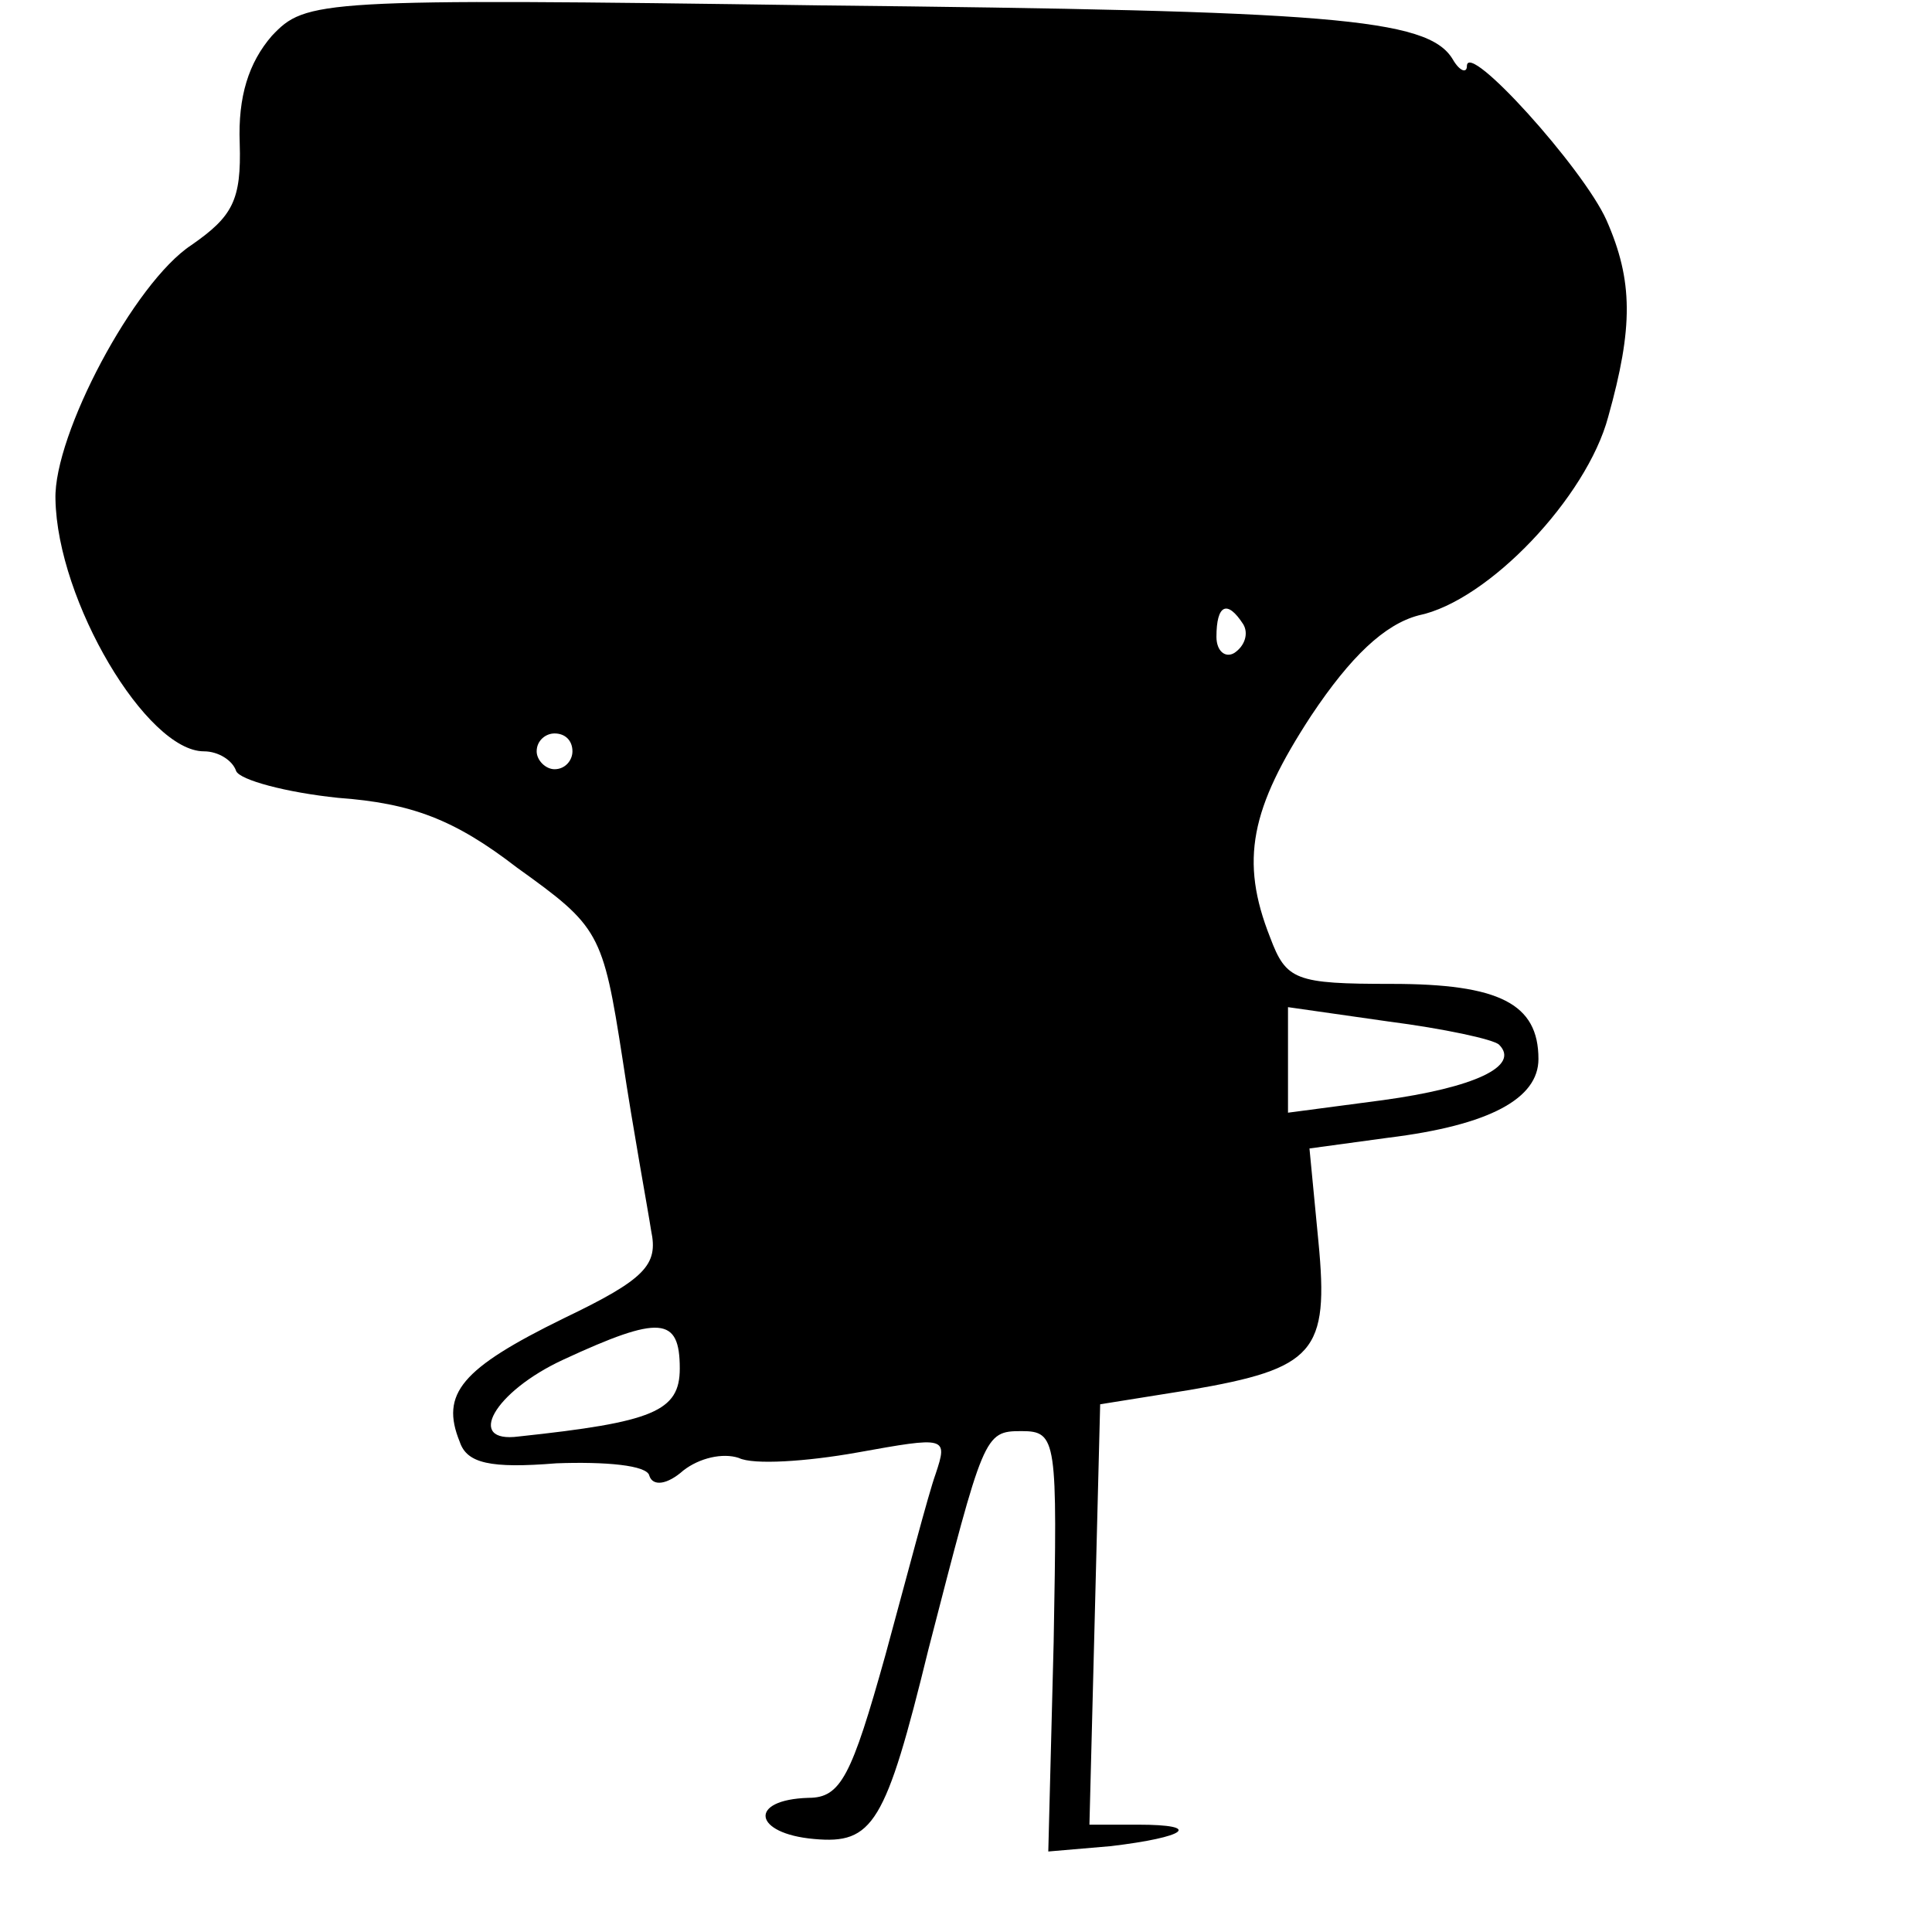
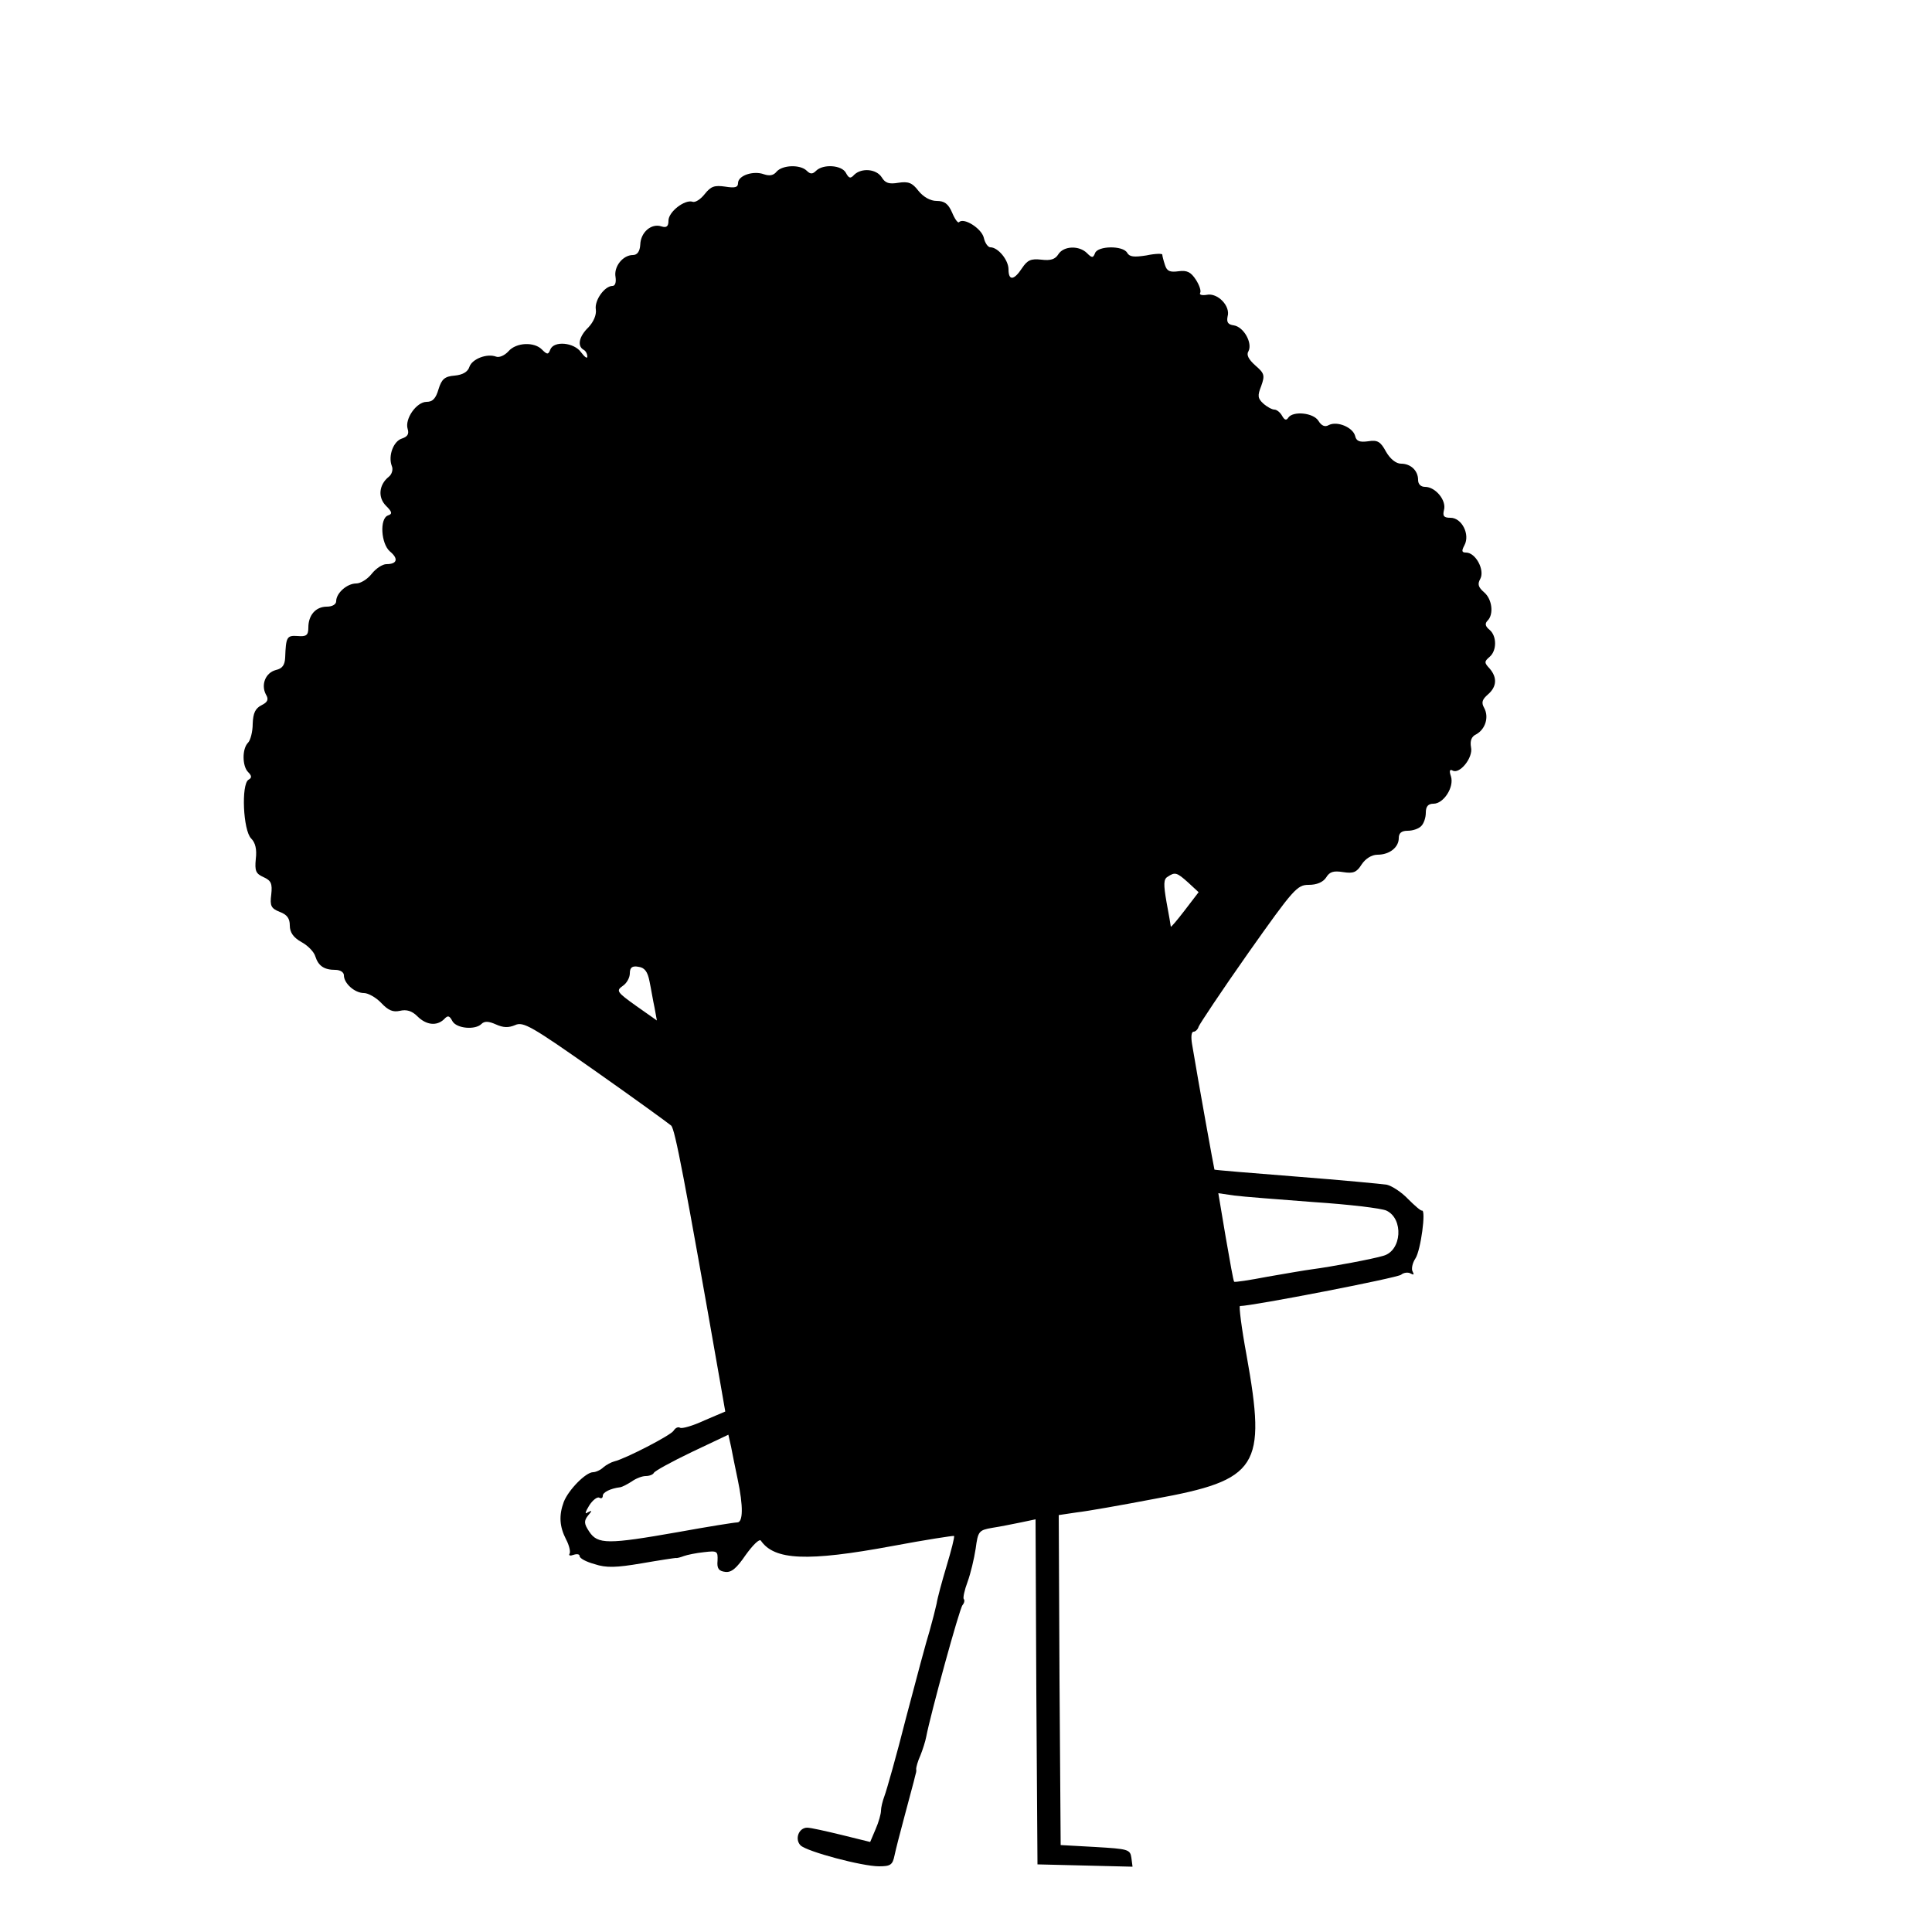
- <svg xmlns="http://www.w3.org/2000/svg" version="1.0" width="108pt" height="108pt" viewBox="0 0 108 108" preserveAspectRatio="xMidYMid meet">
-   <g transform="translate(0,108) scale(0.1,-0.1)" fill="#000000" stroke="none">
-     <path d="M152 1060 c-13 -15 -19 -34 -18 -60 1 -32 -4 -41 -27 -57 -32 -21 -77 -106 -76 -142 1 -57 51 -141 83 -141 8 0 16 -5 18 -11 2 -5 28 -12 57 -15 41 -3 65 -12 100 -39 46 -33 48 -36 59 -107 6 -40 14 -83 16 -96 4 -19 -3 -27 -49 -49 -57 -28 -69 -42 -58 -69 4 -12 17 -15 54 -12 27 1 51 -1 52 -7 2 -6 10 -5 19 3 9 7 22 10 31 7 8 -4 38 -2 66 3 50 9 51 9 44 -12 -4 -11 -16 -57 -28 -101 -19 -68 -25 -80 -43 -80 -34 -1 -31 -20 3 -23 33 -3 40 8 64 106 31 120 31 122 52 122 20 0 20 -5 18 -118 l-3 -117 35 3 c42 5 52 12 15 12 l-27 0 3 117 3 118 50 8 c70 12 78 21 72 83 l-5 52 44 6 c57 7 84 22 84 44 0 31 -22 42 -82 42 -54 0 -59 2 -68 26 -17 43 -11 72 23 124 22 33 41 51 60 56 39 8 94 66 106 111 14 50 14 76 -1 110 -13 29 -78 101 -78 86 0 -4 -4 -3 -8 4 -14 23 -69 27 -354 30 -281 4 -287 3 -306 -17z m543 -329 c3 -5 1 -12 -5 -16 -5 -3 -10 1 -10 9 0 18 6 21 15 7z m-375 -71 c0 -5 -4 -10 -10 -10 -5 0 -10 5 -10 10 0 6 5 10 10 10 6 0 10 -4 10 -10z m518 -164 c12 -12 -14 -24 -65 -31 l-53 -7 0 29 0 30 56 -8 c31 -4 59 -10 62 -13z m-458 -181 c0 -24 -15 -30 -90 -38 -30 -4 -14 25 25 43 54 25 65 24 65 -5z" />
+ <svg xmlns="http://www.w3.org/2000/svg" version="1.0" width="500pt" height="500pt" viewBox="0 0 500 500" preserveAspectRatio="xMidYMid meet">
+   <g transform="translate(0,500) scale(0.1,-0.1)" fill="#000000" stroke="none">
+     <path d="M2010 4556 c-8 -10 -18 -12 -33 -7 -27 10 -67 -3 -67 -23 0 -11 -8 -13 -33 -9 -28 4 -37 1 -53 -19 -11 -14 -25 -23 -32 -20 -20 6 -62 -26 -62 -49 0 -15 -5 -19 -18 -15 -26 9 -54 -15 -55 -47 -1 -18 -8 -27 -19 -27 -26 0 -50 -30 -45 -57 2 -14 -1 -23 -8 -23 -20 0 -47 -37 -43 -61 2 -14 -6 -32 -19 -46 -24 -23 -30 -48 -13 -58 6 -3 10 -11 10 -18 0 -6 -7 -1 -16 11 -18 26 -71 31 -80 7 -5 -13 -8 -13 -21 0 -20 21 -67 19 -87 -4 -10 -11 -24 -17 -32 -14 -24 9 -62 -6 -69 -26 -4 -13 -17 -21 -38 -23 -26 -2 -34 -9 -42 -35 -7 -24 -15 -33 -31 -33 -26 0 -57 -44 -49 -70 4 -13 0 -20 -15 -25 -22 -7 -36 -45 -26 -71 4 -9 0 -22 -8 -28 -25 -20 -29 -53 -7 -75 16 -16 17 -21 5 -25 -22 -8 -18 -73 5 -93 23 -19 19 -33 -9 -33 -10 0 -27 -11 -38 -25 -11 -14 -29 -25 -40 -25 -24 0 -52 -25 -52 -46 0 -8 -10 -14 -24 -14 -29 0 -48 -22 -48 -54 0 -20 -5 -24 -28 -22 -28 2 -30 -3 -32 -56 -1 -19 -7 -28 -24 -32 -27 -7 -39 -38 -26 -63 8 -13 5 -20 -11 -28 -16 -8 -22 -20 -23 -48 0 -21 -6 -43 -12 -49 -16 -16 -15 -61 0 -76 10 -10 10 -15 1 -20 -19 -12 -14 -131 7 -152 11 -11 15 -28 12 -53 -3 -31 0 -38 20 -47 20 -9 23 -17 20 -45 -4 -30 0 -36 22 -45 19 -7 26 -17 26 -35 0 -18 9 -31 30 -43 17 -9 33 -26 36 -37 8 -25 23 -35 52 -35 12 0 22 -6 22 -14 0 -21 28 -46 52 -46 11 0 32 -12 45 -26 18 -19 30 -24 48 -20 17 4 31 0 45 -14 23 -23 50 -26 69 -8 10 11 14 10 22 -5 11 -19 59 -23 75 -7 8 8 19 7 37 -1 20 -9 33 -9 50 -2 21 10 43 -3 208 -119 101 -71 189 -135 196 -141 10 -10 34 -135 128 -671 l12 -69 -54 -23 c-30 -14 -58 -22 -63 -19 -5 3 -12 0 -17 -8 -8 -12 -124 -72 -153 -79 -8 -2 -21 -9 -28 -15 -7 -7 -20 -13 -27 -13 -19 0 -64 -46 -76 -77 -13 -35 -11 -64 6 -97 8 -15 12 -32 9 -37 -3 -5 2 -6 10 -3 9 3 16 2 16 -3 0 -6 17 -15 39 -21 30 -10 56 -9 121 2 46 8 86 14 89 14 3 -1 13 2 21 5 8 3 32 8 52 10 34 4 36 3 35 -22 -2 -20 3 -27 20 -29 16 -2 29 9 53 44 18 25 35 42 39 37 35 -51 120 -55 341 -14 85 16 157 27 159 26 2 -2 -7 -37 -19 -77 -12 -40 -24 -84 -26 -98 -3 -14 -11 -45 -18 -70 -8 -25 -35 -126 -61 -225 -25 -99 -51 -190 -56 -203 -5 -13 -9 -30 -9 -38 0 -8 -6 -30 -14 -48 l-14 -33 -73 18 c-41 10 -81 19 -90 19 -22 0 -33 -30 -17 -46 17 -16 159 -54 203 -54 30 0 35 4 40 28 3 15 15 61 26 102 11 41 22 82 24 90 2 8 4 17 5 20 1 3 2 8 1 12 0 4 4 20 11 35 6 15 13 37 15 48 11 58 86 332 94 341 5 6 6 13 3 16 -2 3 2 23 10 44 8 22 17 60 21 86 6 45 8 48 43 54 20 3 54 10 74 14 l38 8 2 -447 3 -446 123 -3 123 -3 -3 23 c-3 22 -9 23 -93 28 l-90 5 -3 427 -2 427 47 7 c27 3 117 19 201 35 269 49 290 82 238 372 -13 70 -20 127 -17 127 32 0 408 73 417 81 7 6 19 7 25 3 8 -4 9 -3 5 5 -4 6 -1 22 7 34 14 21 28 127 17 124 -3 -1 -19 13 -36 30 -17 18 -42 34 -55 37 -13 2 -118 12 -234 21 -115 9 -211 17 -212 18 -1 2 -40 217 -58 325 -3 18 -2 32 4 32 5 0 11 6 13 13 2 6 59 92 128 190 118 167 127 177 157 177 21 0 37 7 45 19 9 15 19 18 44 14 26 -4 35 -1 48 20 10 15 26 25 41 25 31 0 55 19 55 43 0 13 7 19 23 19 13 0 28 5 35 12 7 7 12 22 12 35 0 16 6 23 20 23 26 0 54 43 45 71 -5 14 -3 19 4 15 18 -11 54 33 48 60 -3 17 1 28 14 34 23 13 33 44 20 68 -8 14 -5 22 10 35 23 20 24 44 4 67 -14 15 -14 18 0 30 19 16 19 54 0 70 -11 9 -13 16 -5 24 16 16 12 55 -9 73 -15 13 -18 21 -10 35 12 23 -12 68 -37 68 -11 0 -12 4 -4 19 15 28 -7 71 -36 71 -17 0 -21 4 -17 20 7 25 -22 60 -49 60 -11 0 -18 7 -18 18 0 24 -19 42 -44 42 -13 0 -28 12 -39 31 -14 26 -22 31 -46 27 -22 -3 -31 0 -34 14 -6 22 -46 39 -68 28 -10 -6 -19 -2 -27 11 -13 21 -66 26 -78 8 -5 -8 -10 -6 -16 5 -5 9 -14 16 -20 16 -6 0 -19 7 -29 16 -14 13 -15 20 -5 45 10 28 8 33 -15 53 -18 16 -24 28 -18 37 11 21 -12 63 -38 67 -15 2 -19 8 -16 23 8 27 -26 62 -54 56 -12 -2 -20 0 -17 5 3 5 -2 20 -11 34 -13 20 -23 25 -45 22 -22 -3 -30 0 -35 16 -4 12 -7 24 -7 27 1 3 -18 3 -41 -2 -32 -5 -44 -4 -50 7 -11 19 -76 18 -83 -1 -5 -13 -8 -13 -21 0 -20 20 -60 19 -74 -3 -8 -13 -20 -17 -44 -14 -27 3 -36 -1 -50 -22 -21 -32 -35 -33 -35 -3 0 24 -27 57 -47 57 -6 0 -14 11 -17 25 -6 24 -52 53 -64 40 -3 -3 -11 8 -18 25 -10 23 -20 30 -40 30 -16 0 -34 10 -47 26 -16 21 -26 25 -52 21 -24 -4 -34 -1 -43 14 -14 22 -52 25 -71 7 -10 -11 -14 -10 -22 5 -11 20 -59 23 -77 5 -9 -9 -15 -9 -24 0 -17 17 -63 15 -78 -2z m1065 -1840 l27 -25 -36 -47 c-20 -26 -36 -45 -36 -42 0 2 -5 31 -11 63 -8 46 -8 60 3 66 19 13 24 11 53 -15z m-1394 -256 c4 -19 9 -50 13 -68 l6 -33 -54 38 c-49 35 -52 39 -35 51 11 7 19 22 19 33 0 15 6 20 22 17 16 -2 24 -12 29 -38z m1719 -571 c91 -6 175 -16 188 -22 45 -21 40 -104 -8 -117 -26 -8 -132 -28 -185 -35 -16 -2 -68 -11 -114 -19 -47 -9 -86 -15 -87 -13 -2 1 -11 53 -22 116 l-19 113 41 -6 c22 -3 115 -10 206 -17z m-1491 -717 c15 -71 14 -112 -1 -112 -7 0 -76 -11 -153 -25 -182 -32 -208 -32 -230 1 -14 21 -14 28 -3 42 11 13 11 14 -1 8 -8 -6 -7 0 4 18 9 14 21 23 26 20 5 -3 9 -1 9 5 0 9 20 19 45 22 6 1 19 8 30 15 11 8 27 14 36 14 10 0 19 4 21 8 2 5 46 29 98 54 l95 45 7 -31 c3 -17 11 -55 17 -84z" />
  </g>
</svg>
